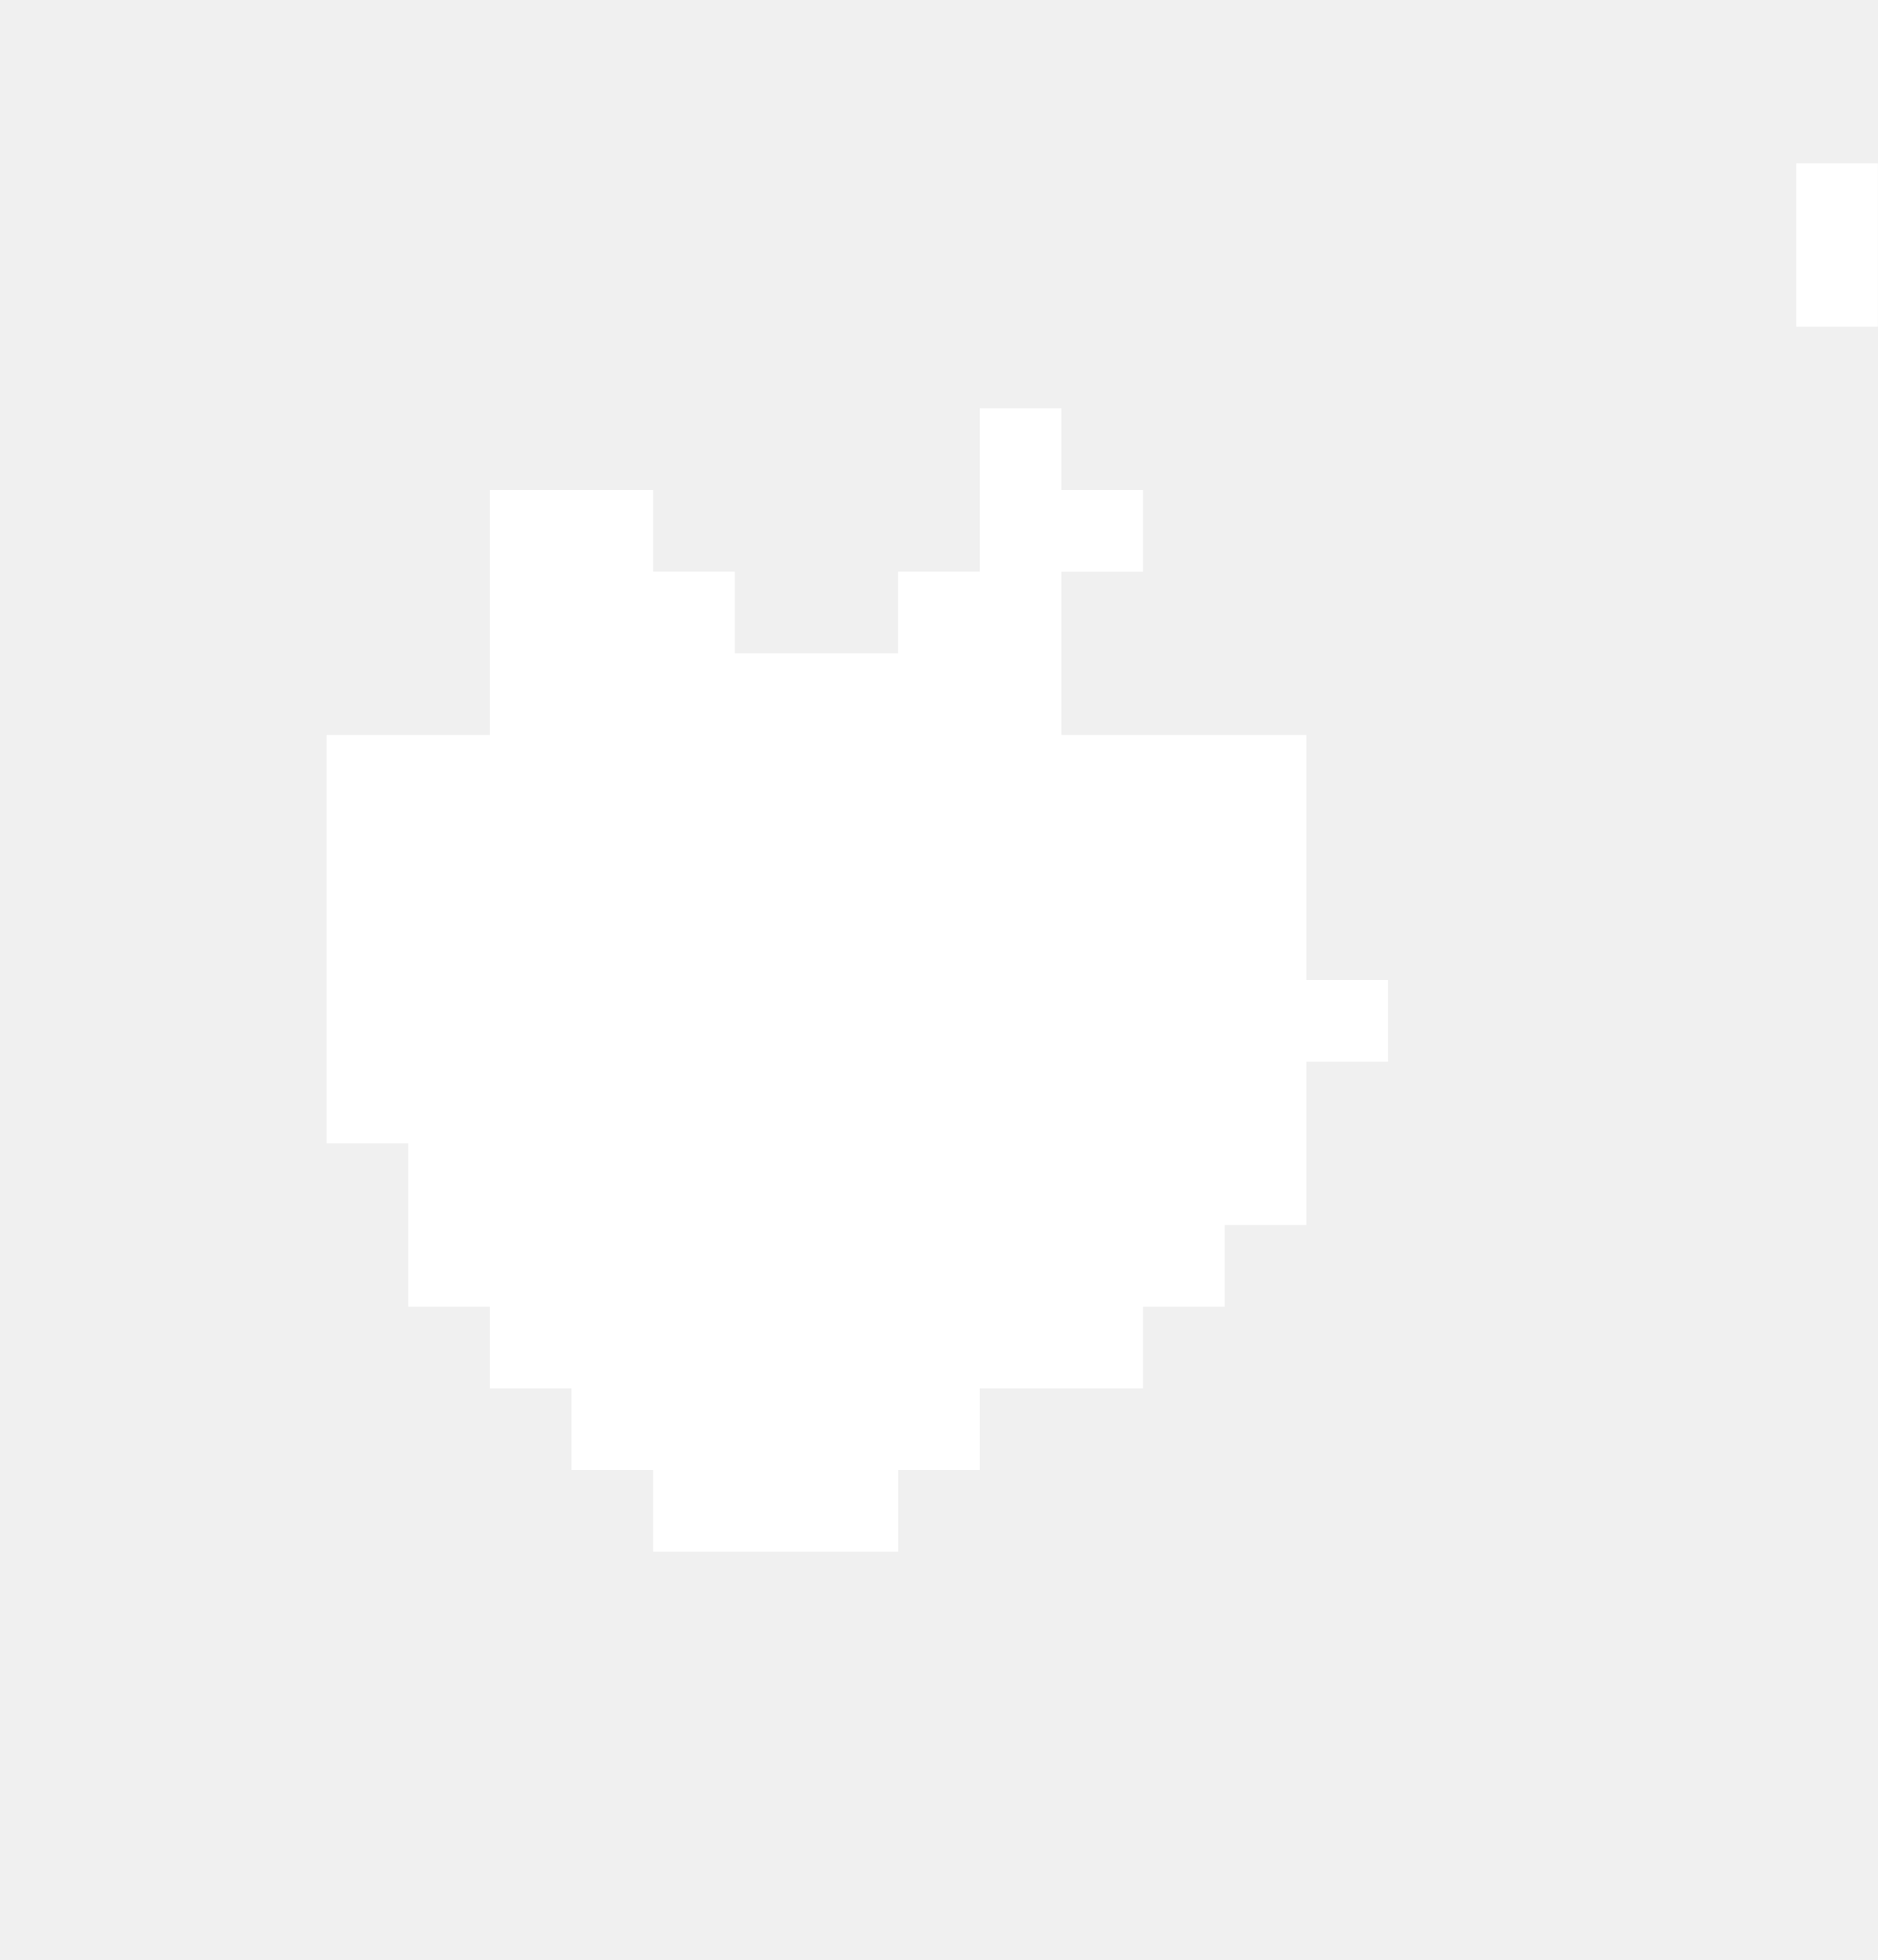
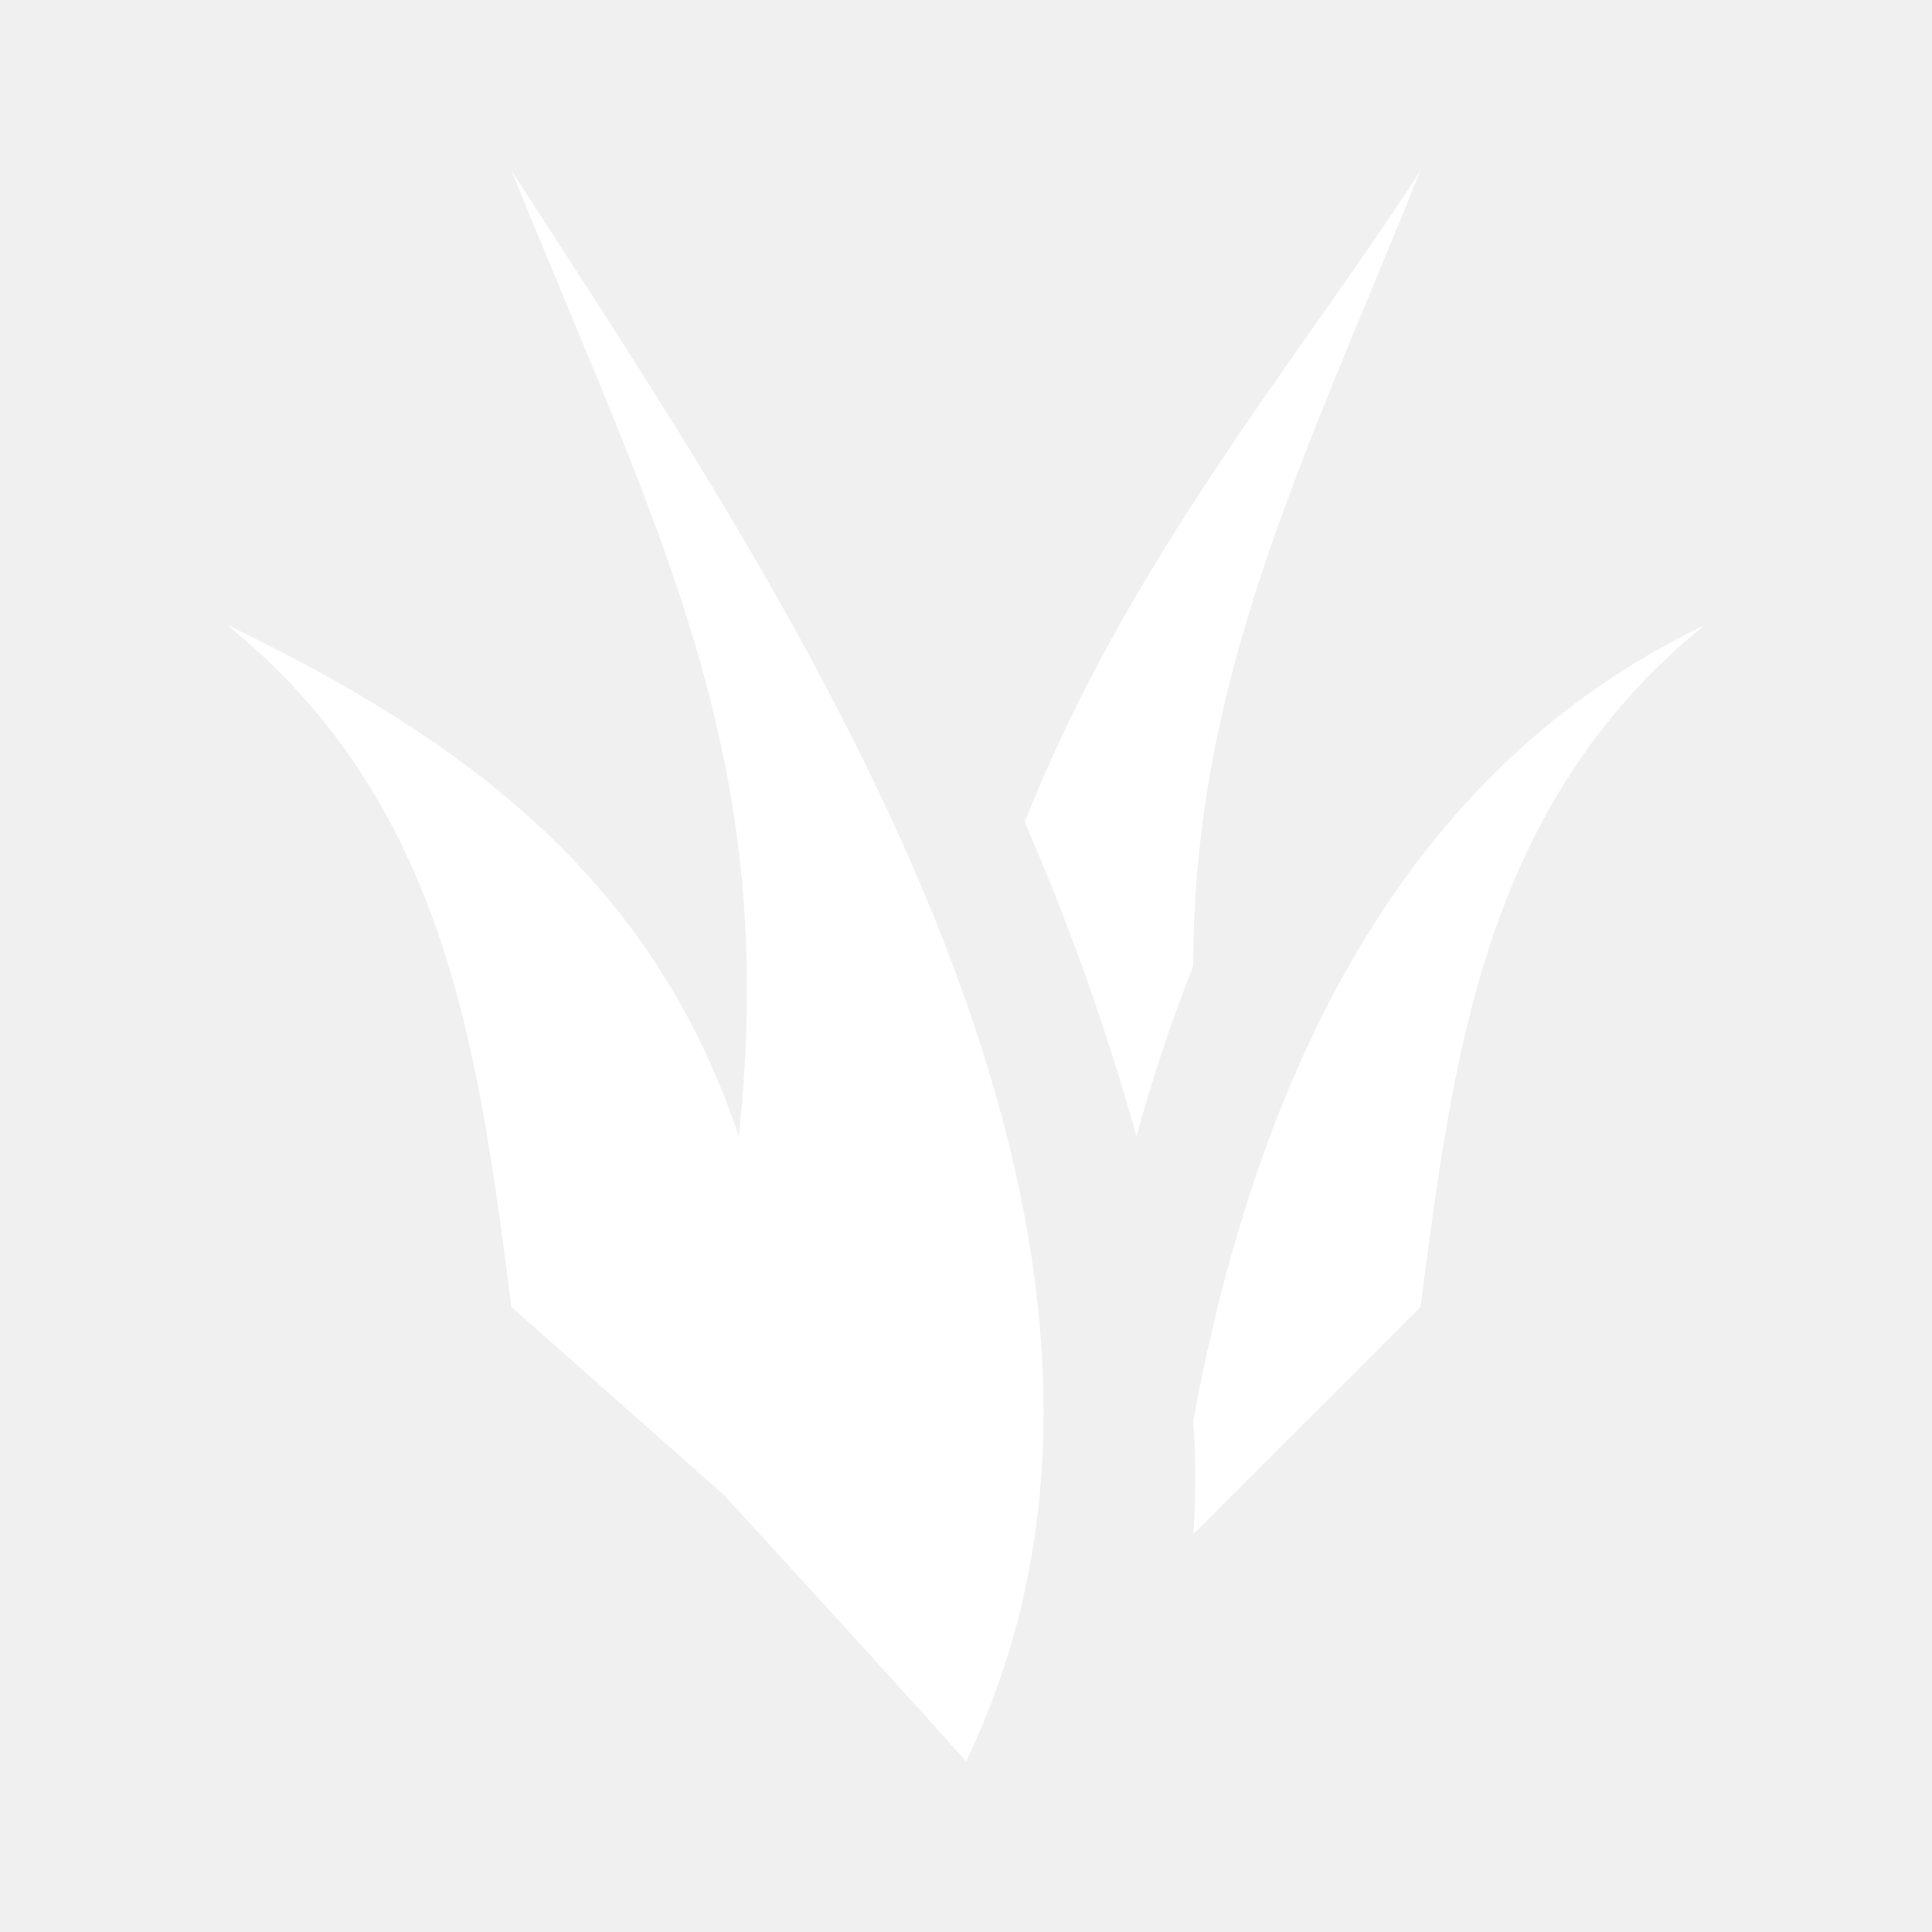
- <svg xmlns="http://www.w3.org/2000/svg" viewBox="0 0 23 24">
-   <path fill="white" d="M22 2h1v1H22zM22 3h1v1H22zM12 5h1v1H12zM6 6h2v1H6zM12 6h2v1H12zM6 7h3v1H6zM11 7h2v1H11zM6 8h7v1H6zM4 9h12v1H4zM4 10h12v1H4zM4 11h12v1H4zM4 12h13v1H4zM4 13h12v1H4zM5 14h11v1H5zM5 15h10v1H5zM6 16h8v1H6zM7 17h5v1H7zM8 18h3v1H8z" />
+ <svg xmlns="http://www.w3.org/2000/svg" width="34" height="34" viewBox="0 0 34 34">
+   <path fill="white" fill-rule="evenodd" d="M25,3c-2.128,3.3-5.147,6.851-6.966,11.469A42.373,42.373,0,0,1,20,20a27.7,27.7,0,0,1,1-3C21,12.023,22.856,8.277,25,3ZM13,20c-1.488-4.487-4.76-6.966-9-9,3.868,3.136,4.422,7.52,5,12l3.743,3.312C14.215,27.917,16.527,30.451,17,31c4.555-9.445-3.366-20.8-8-28C11.67,9.573,13.717,13.342,13,20Zm8,5a15.271,15.271,0,0,1,0,2l4-4c0.578-4.48,1.132-8.864,5-12C24.712,13.537,22.134,18.854,21,25Z" />
</svg>
